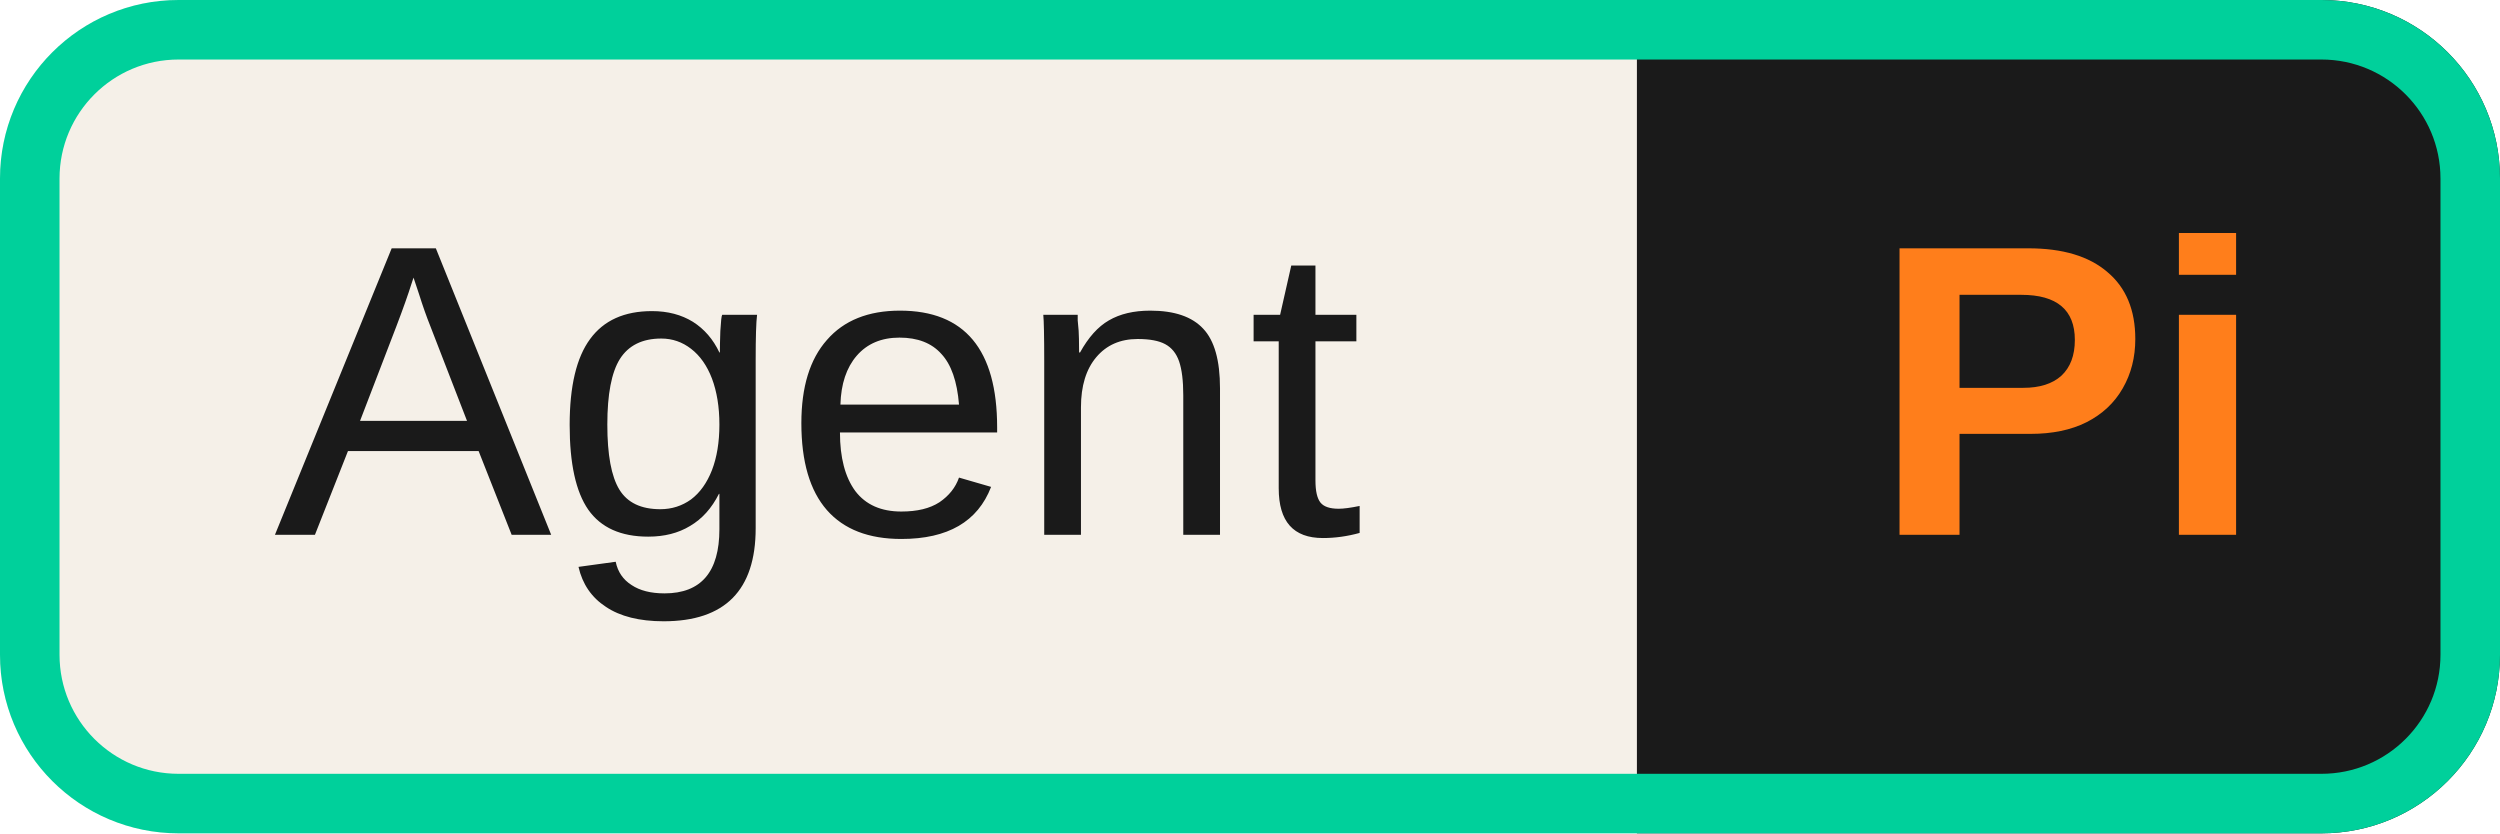
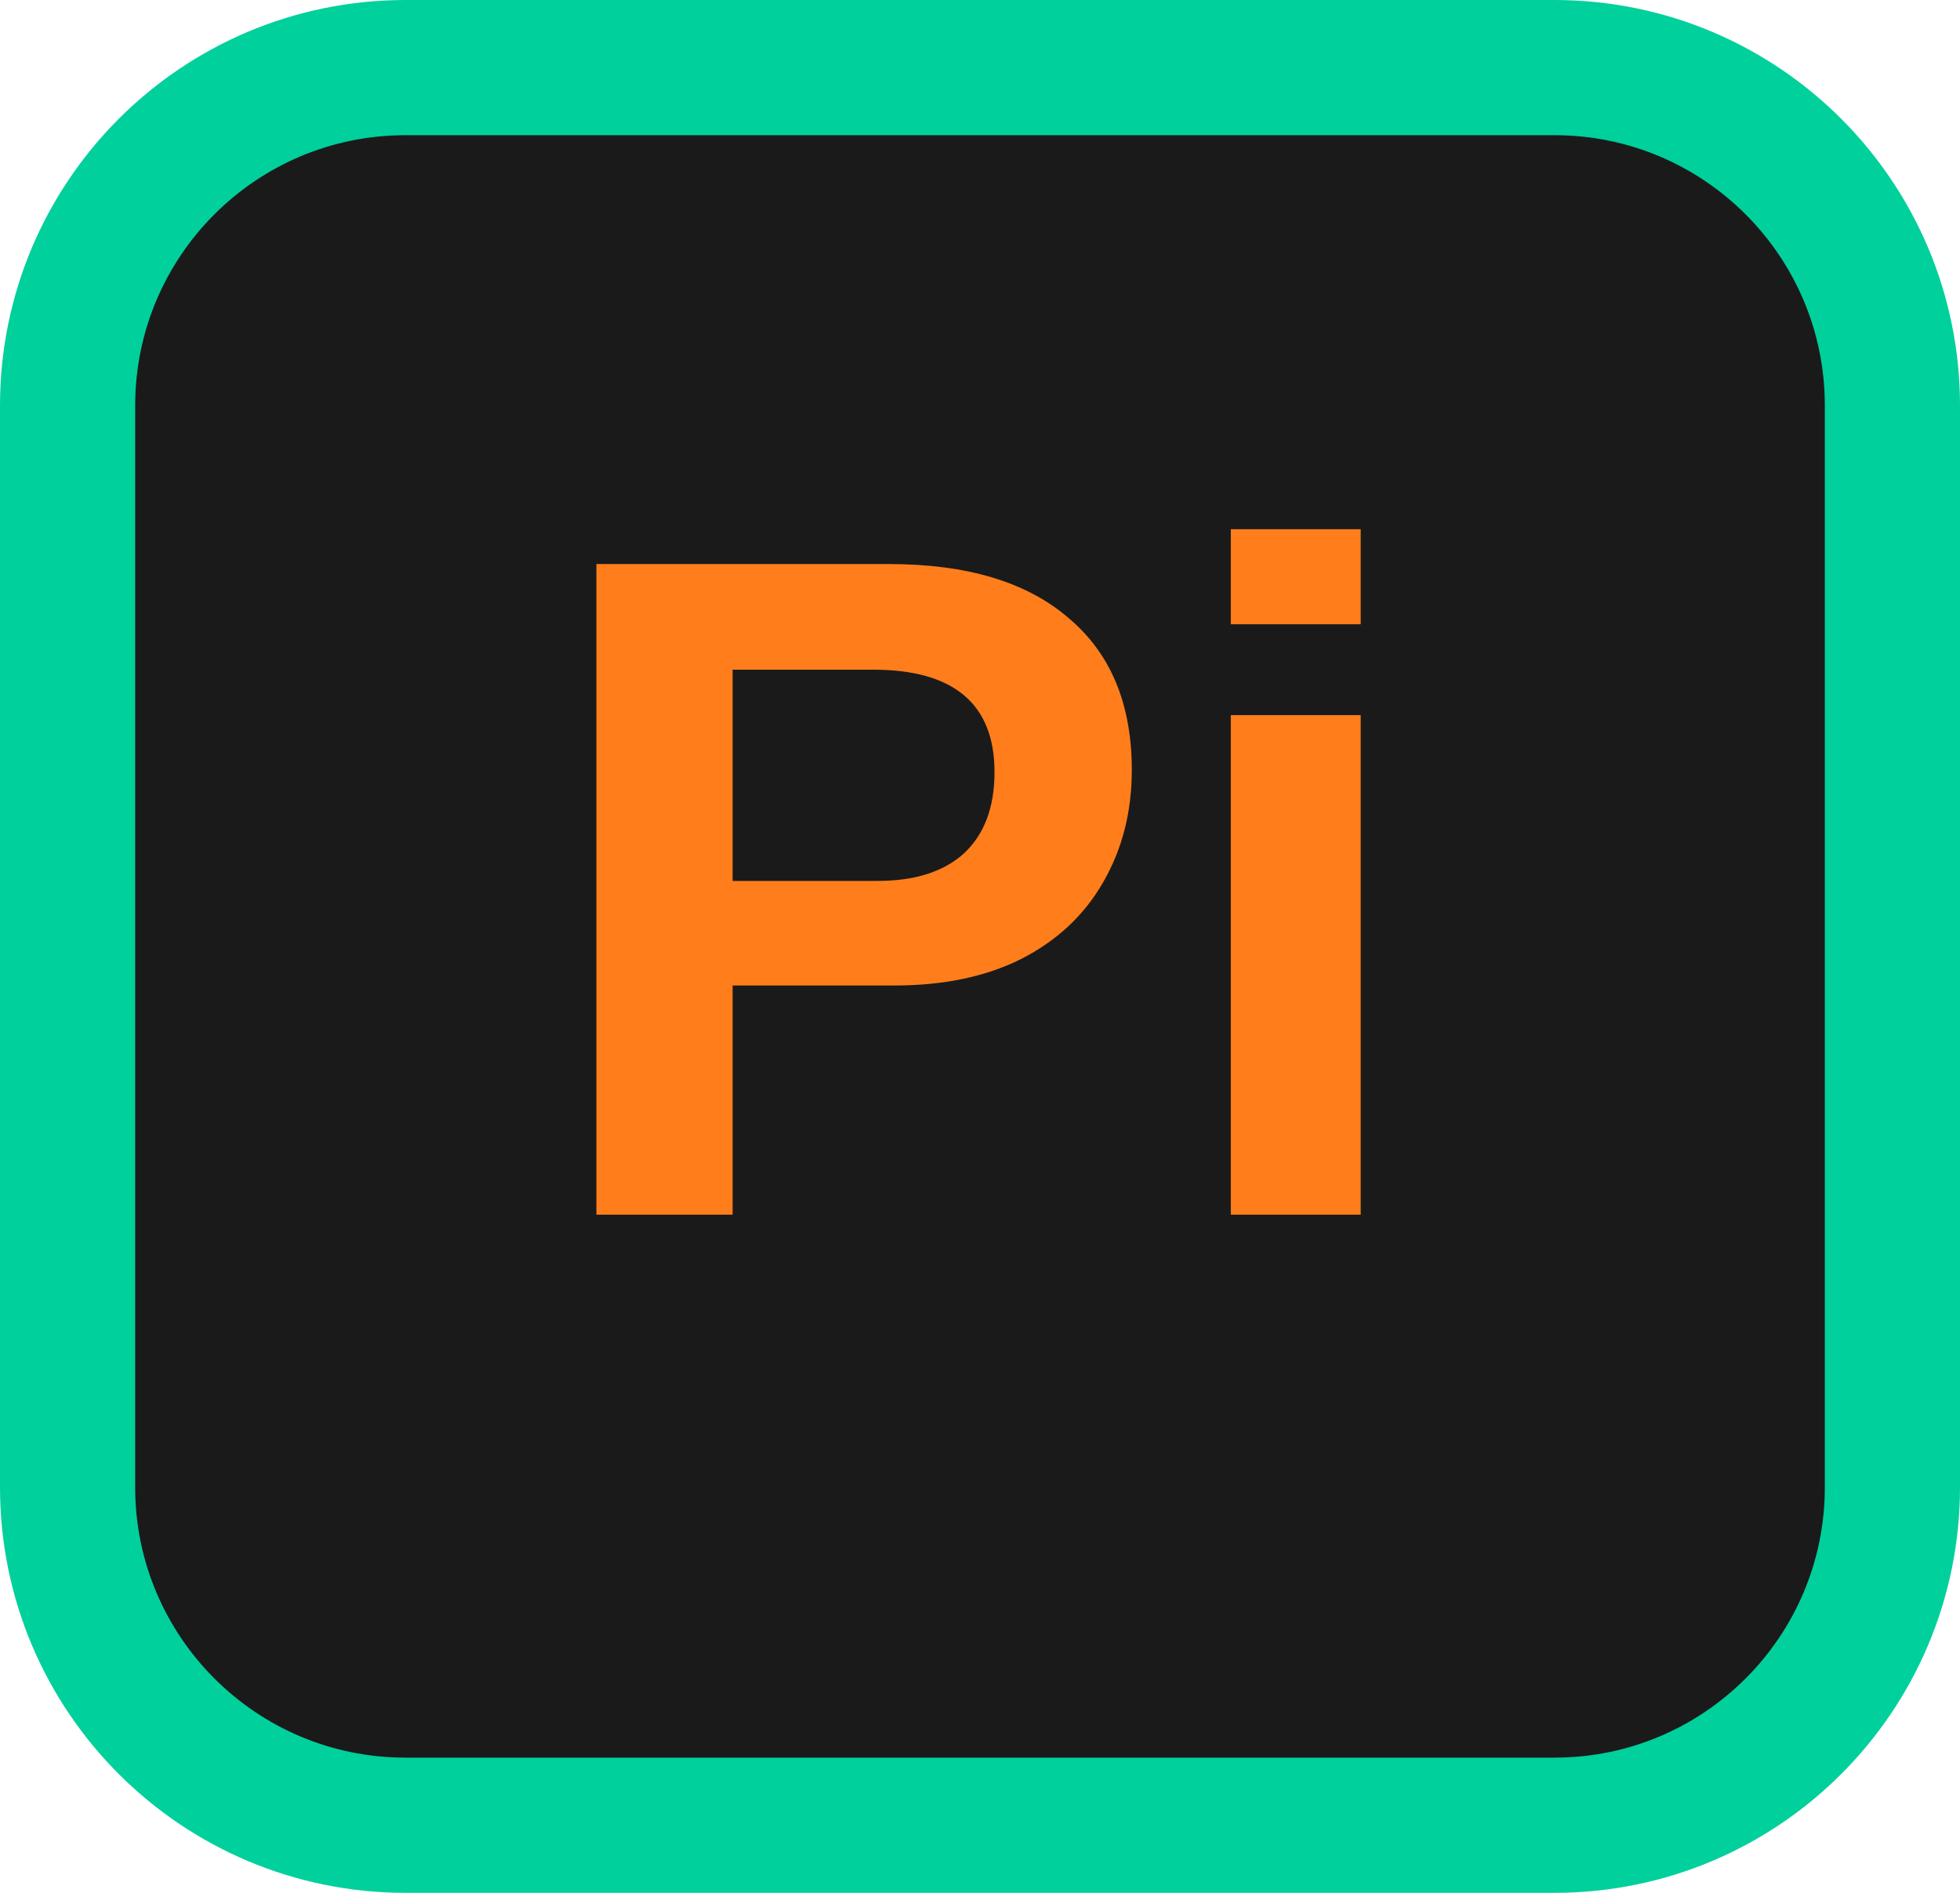
- <svg xmlns="http://www.w3.org/2000/svg" width="84" height="28" viewBox="0 0 84 28">
-   <clipPath id="pill">
-     <rect width="84" height="28" rx="6" />
-   </clipPath>
-   <g clip-path="url(#pill)">
-     <path fill="#F5F0E8" d="M0 0h55v28H0z" />
-     <path fill="#1A1A1A" d="M55 0h29v28H55z" />
-   </g>
-   <text x="27.5" y="14" fill="#1A1A1A" font-family="Arial, sans-serif" font-size="14" text-anchor="middle" dominant-baseline="middle">Agent</text>
-   <text x="69.5" y="14" fill="#FF7E1B" font-family="Arial, sans-serif" font-size="14" font-weight="700" text-anchor="middle" dominant-baseline="middle">Pi</text>
-   <rect x="1" y="1" width="82" height="26" rx="5" fill="none" stroke="#00D09B" stroke-width="2" />
+ <svg xmlns="http://www.w3.org/2000/svg" width="29" height="28" viewBox="0 0 29 28">
+   <rect x="1" y="1" width="27" height="26" rx="5" fill="#1A1A1A" stroke="#00D09B" stroke-width="2" />
+   <text x="14.5" y="14" fill="#FF7E1B" font-family="Arial, sans-serif" font-size="14" font-weight="700" text-anchor="middle" dominant-baseline="middle">Pi</text>
</svg>
